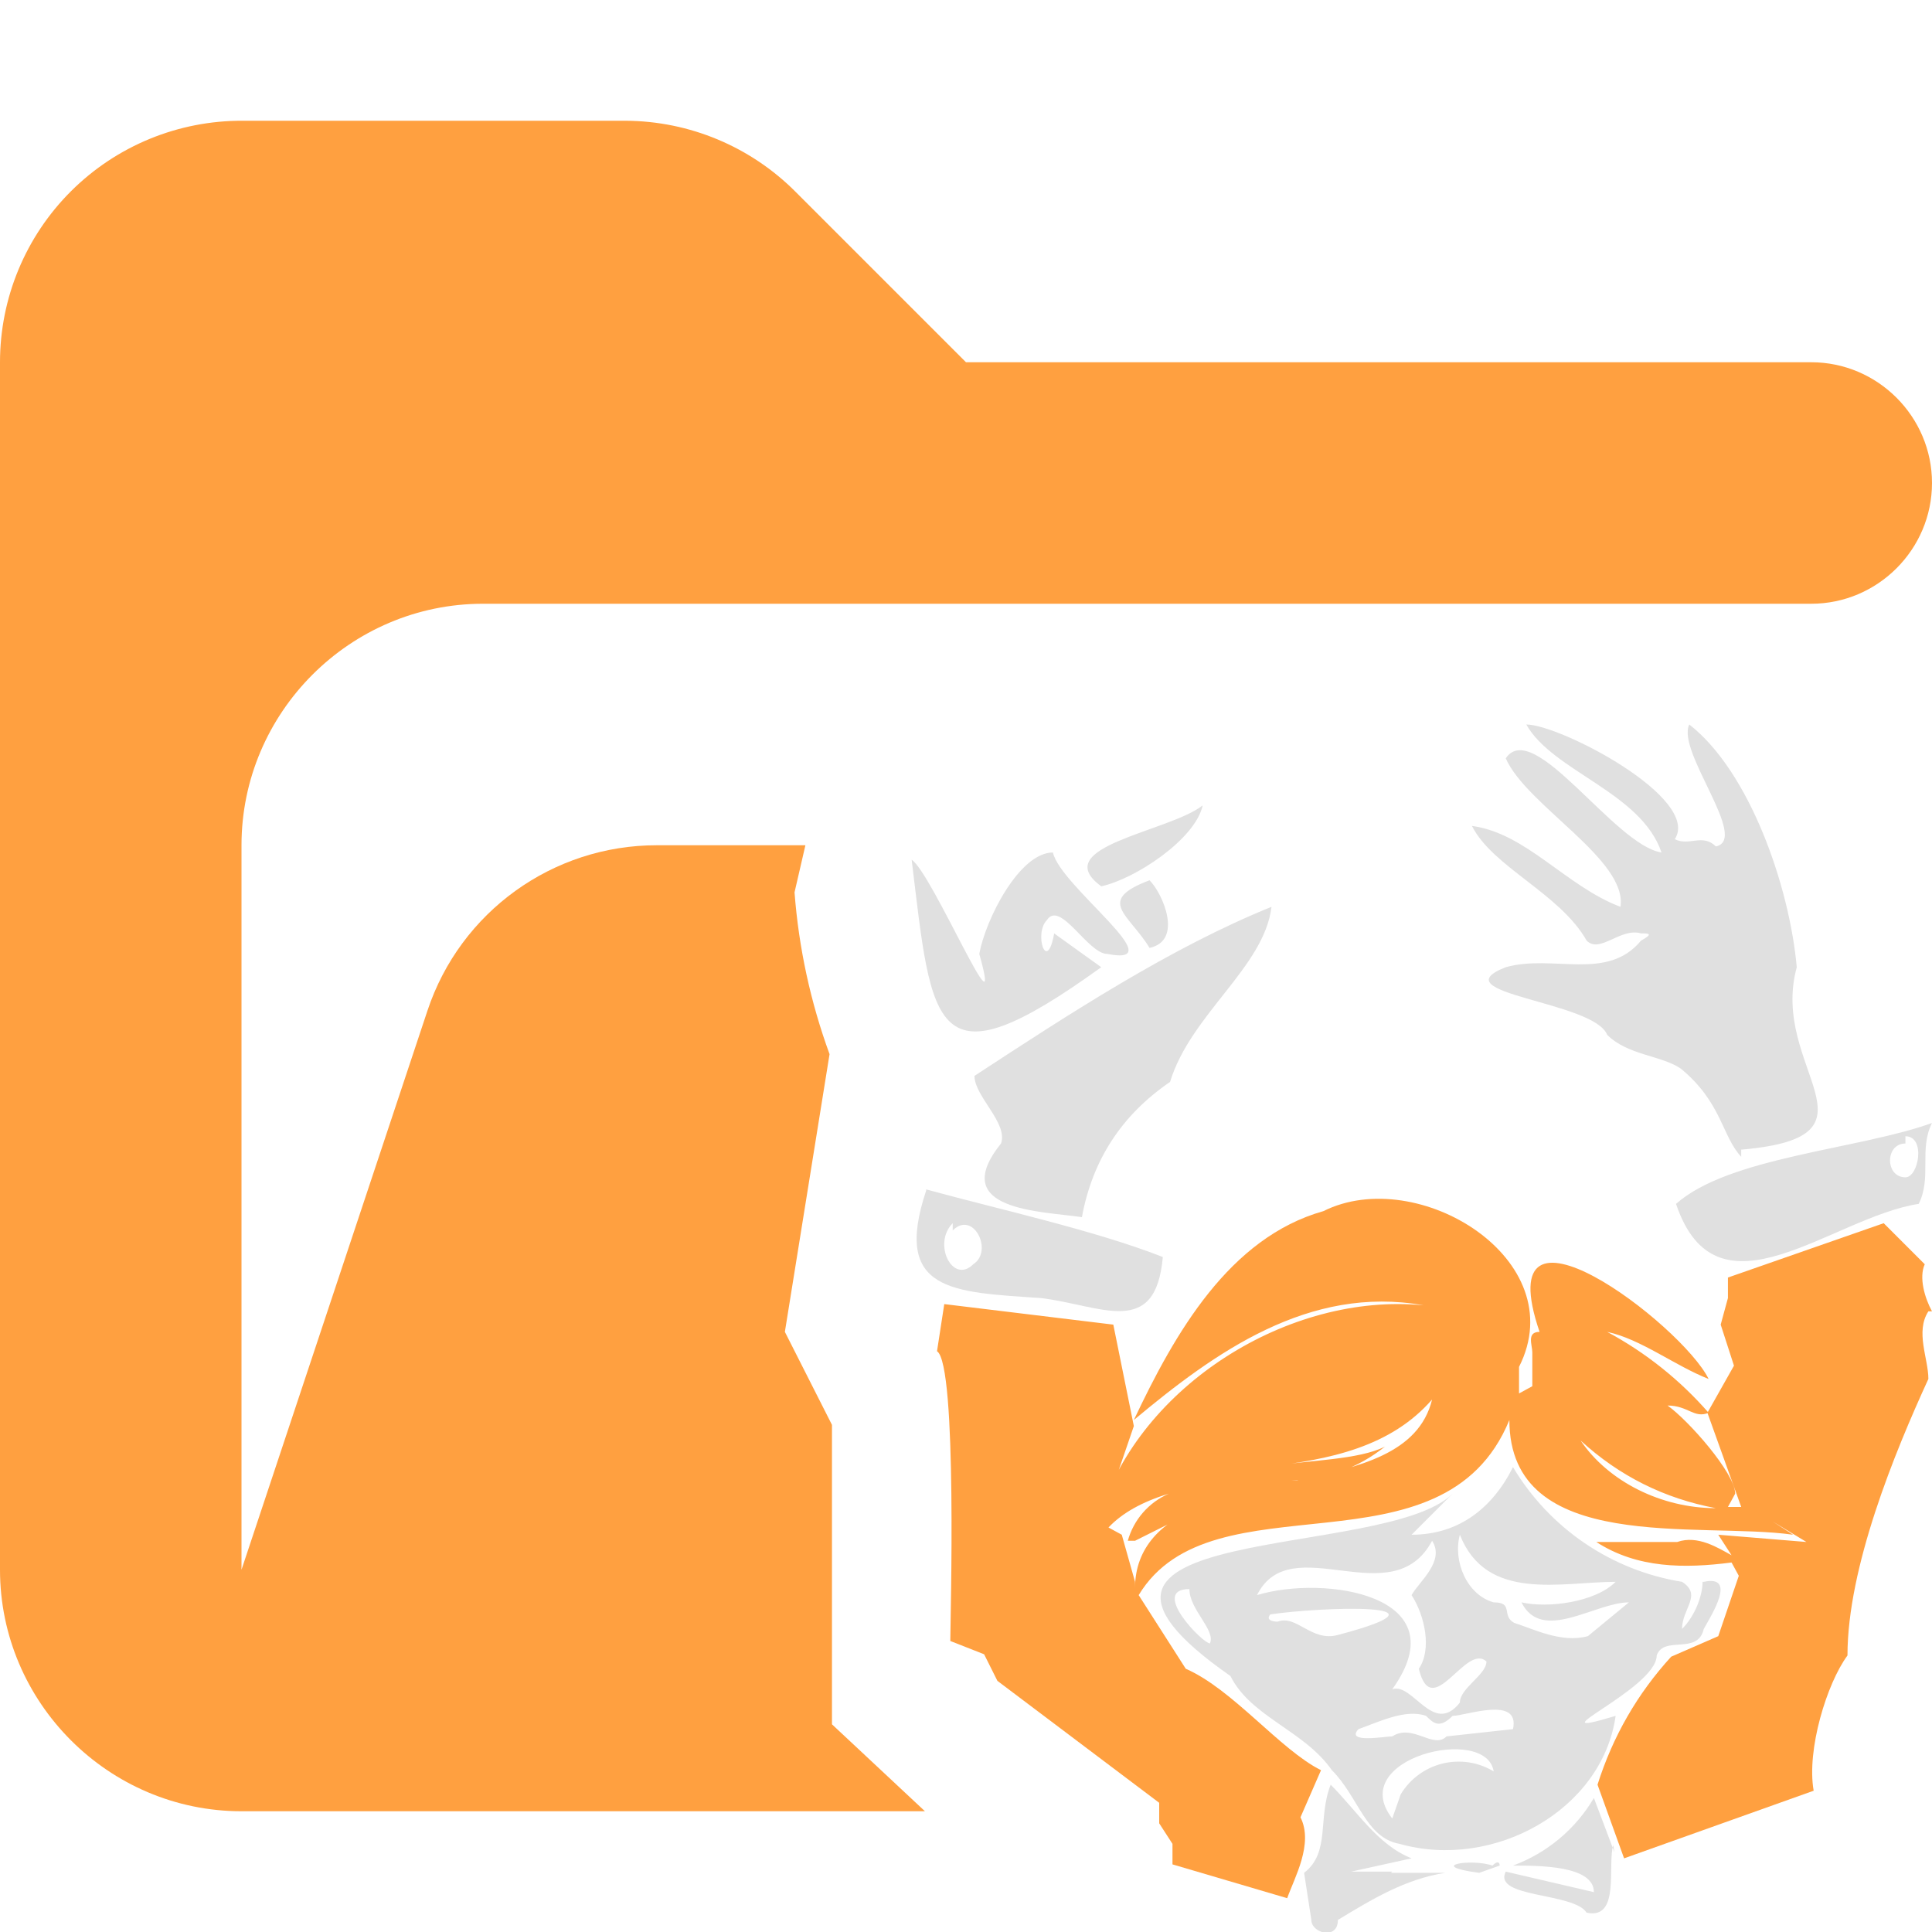
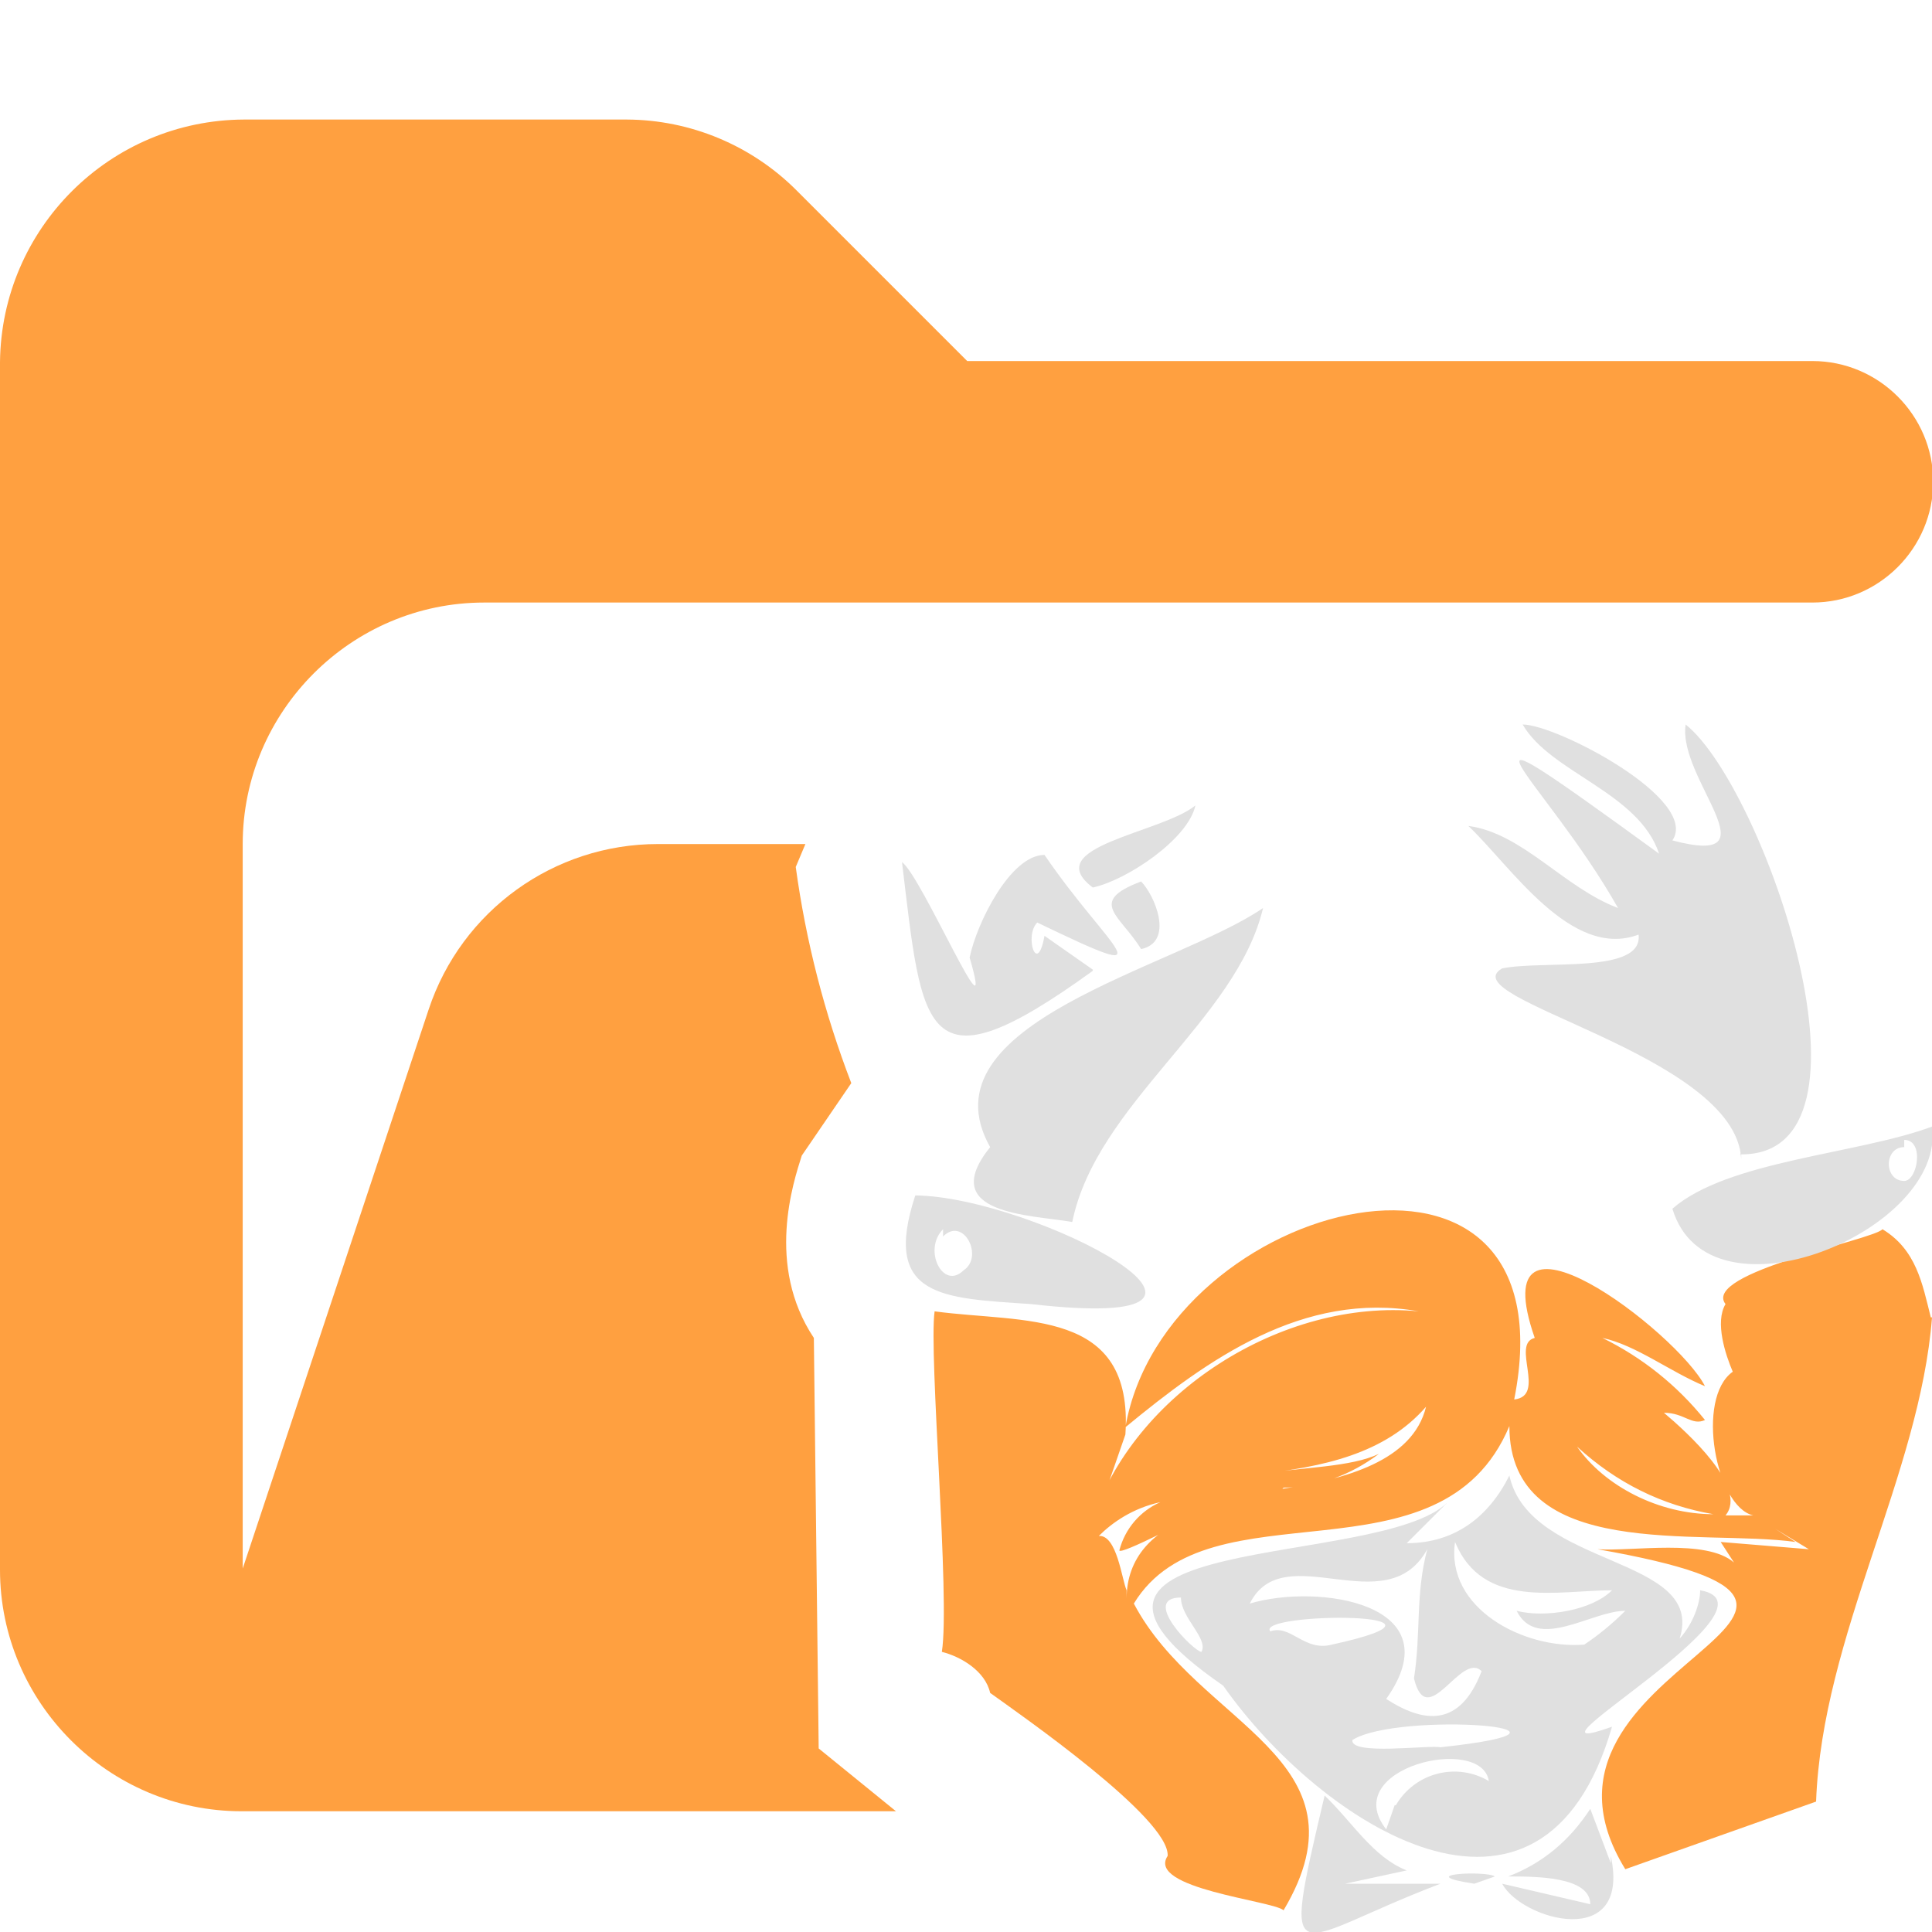
<svg xmlns="http://www.w3.org/2000/svg" viewBox="0 0 16 16">
-   <path fill="#ffa040" d="M15 3H8L6.59 1.59A2 2 0 0 0 5.18 1H2.01A2 2 0 0 0 0 3v10c0 1.1.9 2 2 2h5.66l-.77-.72V11.8l-.39-.77.37-2.3a5 5 0 0 1-.29-1.34L6.67 7H5.44a2 2 0 0 0-1.9 1.37L2 13V7c0-1.1.9-2 2-2h11c.55 0 1-.45 1-1s-.45-1-1-1" />
-   <path fill="#ffa040" d="M16 10.86c-.06-.11-.11-.28-.06-.39l-.34-.34-1.29.45v.17l-.06.22.11.34-.22.39.28.78h.11-.22l.06-.11c0-.17-.39-.61-.56-.73.17 0 .22.11.34.06a3 3 0 0 0-.84-.67c.28.06.56.28.84.39-.22-.45-1.84-1.68-1.4-.39-.11 0-.06.11-.06.17v.28l-.11.06v-.22c.45-.89-.84-1.68-1.62-1.29-.78.22-1.23 1.01-1.57 1.73.67-.56 1.45-1.12 2.4-.95-1.12-.11-2.35.67-2.68 1.73s.28-.73.28-.73l-.17-.84-1.4-.17-.06.39c.17.11.11 2.24.11 2.4l.28.11.11.22 1.34 1.01v.17l.11.17v.17l.95.28c.06-.17.22-.45.11-.67l.17-.39c-.34-.17-.73-.67-1.12-.84l-.39-.61c.61-1.01 2.52-.11 3.07-1.45 0 1.12 1.57.84 2.35.95l-.17-.11.28.17-.73-.06.11.17c-.11-.06-.28-.17-.45-.11h-.67c.34.22.73.22 1.12.17l.06.11-.17.5-.39.17q-.42.46-.61 1.06l.22.61 1.57-.56c-.06-.34.11-.89.28-1.12 0-.73.39-1.68.67-2.29 0-.17-.11-.39 0-.56ZM9.4 13.1l-.11-.39-.11-.06q.17-.18.5-.28a.6.6 0 0 0-.34.39h.06l.56-.28c-.34.11-.56.34-.56.67zm1.29-.84q.44-.01.78-.28c-.22.11-.61.11-1.01.17.56-.06 1.06-.17 1.4-.56-.11.45-.61.56-1.12.67zm2.4-.33q.48.44 1.12.56c-.45 0-.89-.22-1.12-.56" />
-   <path fill="#e0e0e0" d="m13.37 15.34-.17-.45a1.3 1.3 0 0 1-.67.56c.22 0 .67 0 .67.22l-.73-.17c-.11.22.56.17.67.34.28.06.17-.39.22-.56zm-1.84.16h-.34l.5-.11c-.28-.11-.45-.39-.67-.61-.11.28 0 .56-.22.73l.06.39c0 .11.22.17.22 0 .28-.17.56-.34.89-.39h-.45Zm.89-.05s0-.06-.06 0c-.17-.06-.56 0-.11.06zm1.46-5.48c.34 1.01 1.29.11 2.01 0 .11-.22 0-.45.11-.67-.61.22-1.68.28-2.12.67m1.9-.22c-.17 0-.17-.28 0-.28v-.06c.17 0 .11.34 0 .34m-8.11.11c-.28.84.22.84.95.89.5.06.95.34 1.01-.34-.56-.22-1.34-.39-1.96-.56Zm.39.61c-.17.17-.34-.17-.17-.34v.06c.17-.17.34.17.17.28" />
-   <path fill="#e0e0e0" d="M14.1 13.1c0 .11-.06.28-.17.39 0-.17.17-.28 0-.39a2 2 0 0 1-1.4-.95c-.17.34-.45.56-.84.56l.34-.34c-.56.56-3.69.22-1.84 1.51.17.34.61.45.84.78.22.22.28.56.56.61.78.22 1.68-.28 1.79-1.06-.73.22.34-.22.34-.5.06-.17.34 0 .39-.22.06-.11.28-.45 0-.39Zm-4.25.06c0 .17.22.34.17.45-.06 0-.5-.45-.17-.45m2.01-.4c.11.17-.11.34-.17.45.11.17.17.45.06.61.11.45.39-.22.56-.06 0 .11-.22.22-.22.34-.22.28-.39-.17-.56-.11.56-.78-.56-.95-1.12-.78.28-.56 1.12.17 1.45-.45m-1.28.67s-.11 0-.06-.06c.39-.06 1.62-.11.56.17-.22.06-.34-.17-.5-.11m1.02 1.43-.07.2c-.39-.5.78-.78.84-.39a.56.56 0 0 0-.77.19m.38-.48c-.11.11-.28-.11-.45 0-.06 0-.39.06-.28-.06.17-.06.39-.17.56-.11.06.06.11.11.22 0 .11 0 .56-.17.5.11zm1.17-.83c-.22.06-.45-.06-.61-.11-.11-.06 0-.17-.17-.17-.22-.06-.34-.34-.28-.56.22.56.84.39 1.29.39-.17.17-.56.22-.78.17.17.34.61 0 .89 0zM9.52 7.29c-.45.17-.17.28 0 .56.28-.06.11-.45 0-.56m-.4.05c.28-.06.78-.39.84-.67-.28.22-1.29.34-.84.67m0 .67-.39-.28c-.06.34-.17 0-.06-.11.11-.17.34.28.5.28.56.11-.39-.56-.45-.84-.28 0-.56.56-.61.84.22.78-.39-.67-.56-.78.17 1.4.17 1.9 1.57.89m-.83 1.46c-.45.56.34.56.67.61q.13-.71.73-1.12c.17-.56.78-.95.84-1.45-.84.34-1.68.89-2.46 1.4 0 .17.28.39.22.56m6.14.05c1.23-.11.22-.67.45-1.51-.06-.67-.39-1.62-.89-2.01-.11.22.5.95.22 1.01-.11-.11-.22 0-.34-.06.22-.34-.95-.95-1.23-.95.22.39.95.56 1.12 1.06-.39-.06-1.06-1.12-1.29-.78.17.39 1.01.84.95 1.23-.45-.17-.78-.61-1.23-.67.17.34.73.56.95.95.11.11.28-.11.45-.06.06 0 .11 0 0 .06-.28.34-.73.11-1.12.22-.56.22.73.28.84.56.17.17.45.17.61.28.34.28.34.56.5.73v-.06Z" />
+   <path fill="#ffa040" d="m6.78 14.48-.04-3.4c-.4-.6-.17-1.29-.1-1.51l.41-.6a8 8 0 0 1-.46-1.79l.08-.19H5.45a2 2 0 0 0-1.9 1.37l-1.54 4.63v-6c0-1.1.9-2 2-2h11c.55 0 1-.45 1-1s-.45-1-1-1h-7L6.6 1.58A2 2 0 0 0 5.19.99H2.02A2.03 2.03 0 0 0 0 3v10c0 1.1.9 2 2 2h5.42z" />
+   <path fill="#ffa040" d="M15.99 10.91c-.07-.28-.12-.56-.4-.73-.08.09-1.5.36-1.3.62-.09.15 0 .42.06.56-.31.22-.14 1.12.17 1.19h-.23c.19-.23-.32-.69-.51-.85.17 0 .23.11.34.06a2.5 2.5 0 0 0-.85-.68c.28.06.56.28.85.4-.23-.45-1.86-1.69-1.41-.4-.2.05.1.48-.17.51.5-2.52-2.89-1.67-3.22.23.68-.56 1.47-1.13 2.43-.96-1.13-.11-2.37.68-2.71 1.75s.28-.73.28-.73c.07-1.05-.84-.92-1.58-1.02-.05.35.13 2.38.06 2.82.16.04.36.16.4.34.25.18 1.49 1.04 1.47 1.35-.18.27.87.37.96.45.75-1.26-.71-1.53-1.24-2.54.62-1.02 2.54-.11 3.11-1.47 0 1.13 1.58.85 2.37.96l-.17-.11.28.17-.73-.06.11.17c-.23-.2-.84-.09-1.13-.11 2.95.52-.83.93.23 2.65l1.58-.56c.05-1.37.86-2.71.96-4.01Zm-6.66 2.26c-.04-.09-.08-.46-.23-.45.11-.11.28-.23.51-.28a.6.6 0 0 0-.34.4c.01.04.6-.27.62-.28-.34.11-.56.34-.56.68v-.06Zm1.3-.85q.43-.01.79-.28c-.23.11-.62.11-1.02.17.56-.06 1.07-.17 1.41-.56-.11.45-.67.6-1.19.68Zm2.43-.34q.49.45 1.13.56c-.45 0-.9-.23-1.13-.56" />
+   <path fill="#e0e0e0" d="m13.34 15.43-.17-.45q-.26.4-.68.56c.23 0 .68 0 .68.23l-.73-.17c.16.3 1.07.56.9-.23zm-1.86.17h-.34l.51-.11c-.28-.11-.45-.4-.68-.62-.37 1.57-.28 1.2.96.73zm.9-.06c-.07-.05-.7-.02-.17.06zm1.47-5.53c.3 1 2.27.18 2.15-.68-.62.23-1.69.28-2.15.68m1.92-.23c-.17 0-.17-.28 0-.28v-.06c.17 0 .11.34 0 .34m-8.19.12c-.28.85.23.85.96.9 2.19.25.02-.89-.96-.9m.4.62c-.17.17-.34-.17-.17-.34v.06c.17-.17.34.17.17.28" />
+   <path fill="#e0e0e0" d="M14.08 13.17c0 .11-.06.28-.17.4.22-.69-1.24-.58-1.41-1.35-.17.34-.45.56-.85.56l.34-.34c-.56.56-3.73.23-1.86 1.52.8 1.14 2.64 2.35 3.22.34-.95.34 1.48-1 .73-1.13m-4.3.06c0 .17.23.34.17.45-.06 0-.51-.45-.17-.45m2.04-.4c-.1.38-.05.68-.11 1.07.11.45.39-.23.56-.06-.18.47-.48.43-.79.23.56-.79-.56-.96-1.13-.79.28-.56 1.13.17 1.47-.45m-1.3.68c-.13-.16 1.79-.17.51.11-.23.06-.34-.17-.51-.11m1.03 1.44-.07.2c-.4-.51.79-.79.85-.4a.56.56 0 0 0-.77.2Zm.38-.48c-.1-.02-.75.07-.73-.06.38-.24 2.22-.1.73.06m1.19-.85c-.5.04-1.15-.3-1.07-.85.23.56.85.4 1.3.4-.17.17-.56.23-.79.17.17.34.62 0 .9 0q-.16.16-.34.28M9.45 7.3c-.45.17-.17.28 0 .56.28-.06.11-.45 0-.56m-.4.05c.28-.06.79-.4.85-.68-.28.23-1.3.34-.85.68m0 .68-.4-.28c-.06.34-.17 0-.06-.11 1.12.54.6.23.06-.56-.28 0-.56.56-.62.85.23.79-.4-.68-.56-.79.17 1.41.17 1.92 1.58.9Z" />
+   <path fill="#e0e0e0" d="M8.2 9.5c-.45.56.34.56.68.62.2-.98 1.36-1.67 1.58-2.6-.73.5-2.84.95-2.26 1.98m6.21.06c1.26.02.2-3.04-.45-3.56-.07.45.76 1.19-.11.96.23-.34-.96-.96-1.24-.96.23.4.96.56 1.13 1.07-1.98-1.44-.95-.63-.34.45-.45-.17-.79-.62-1.24-.68.35.33.85 1.11 1.41.9.04.33-.79.21-1.13.28-.44.25 1.94.71 1.98 1.58v-.06Z" />
</svg>
